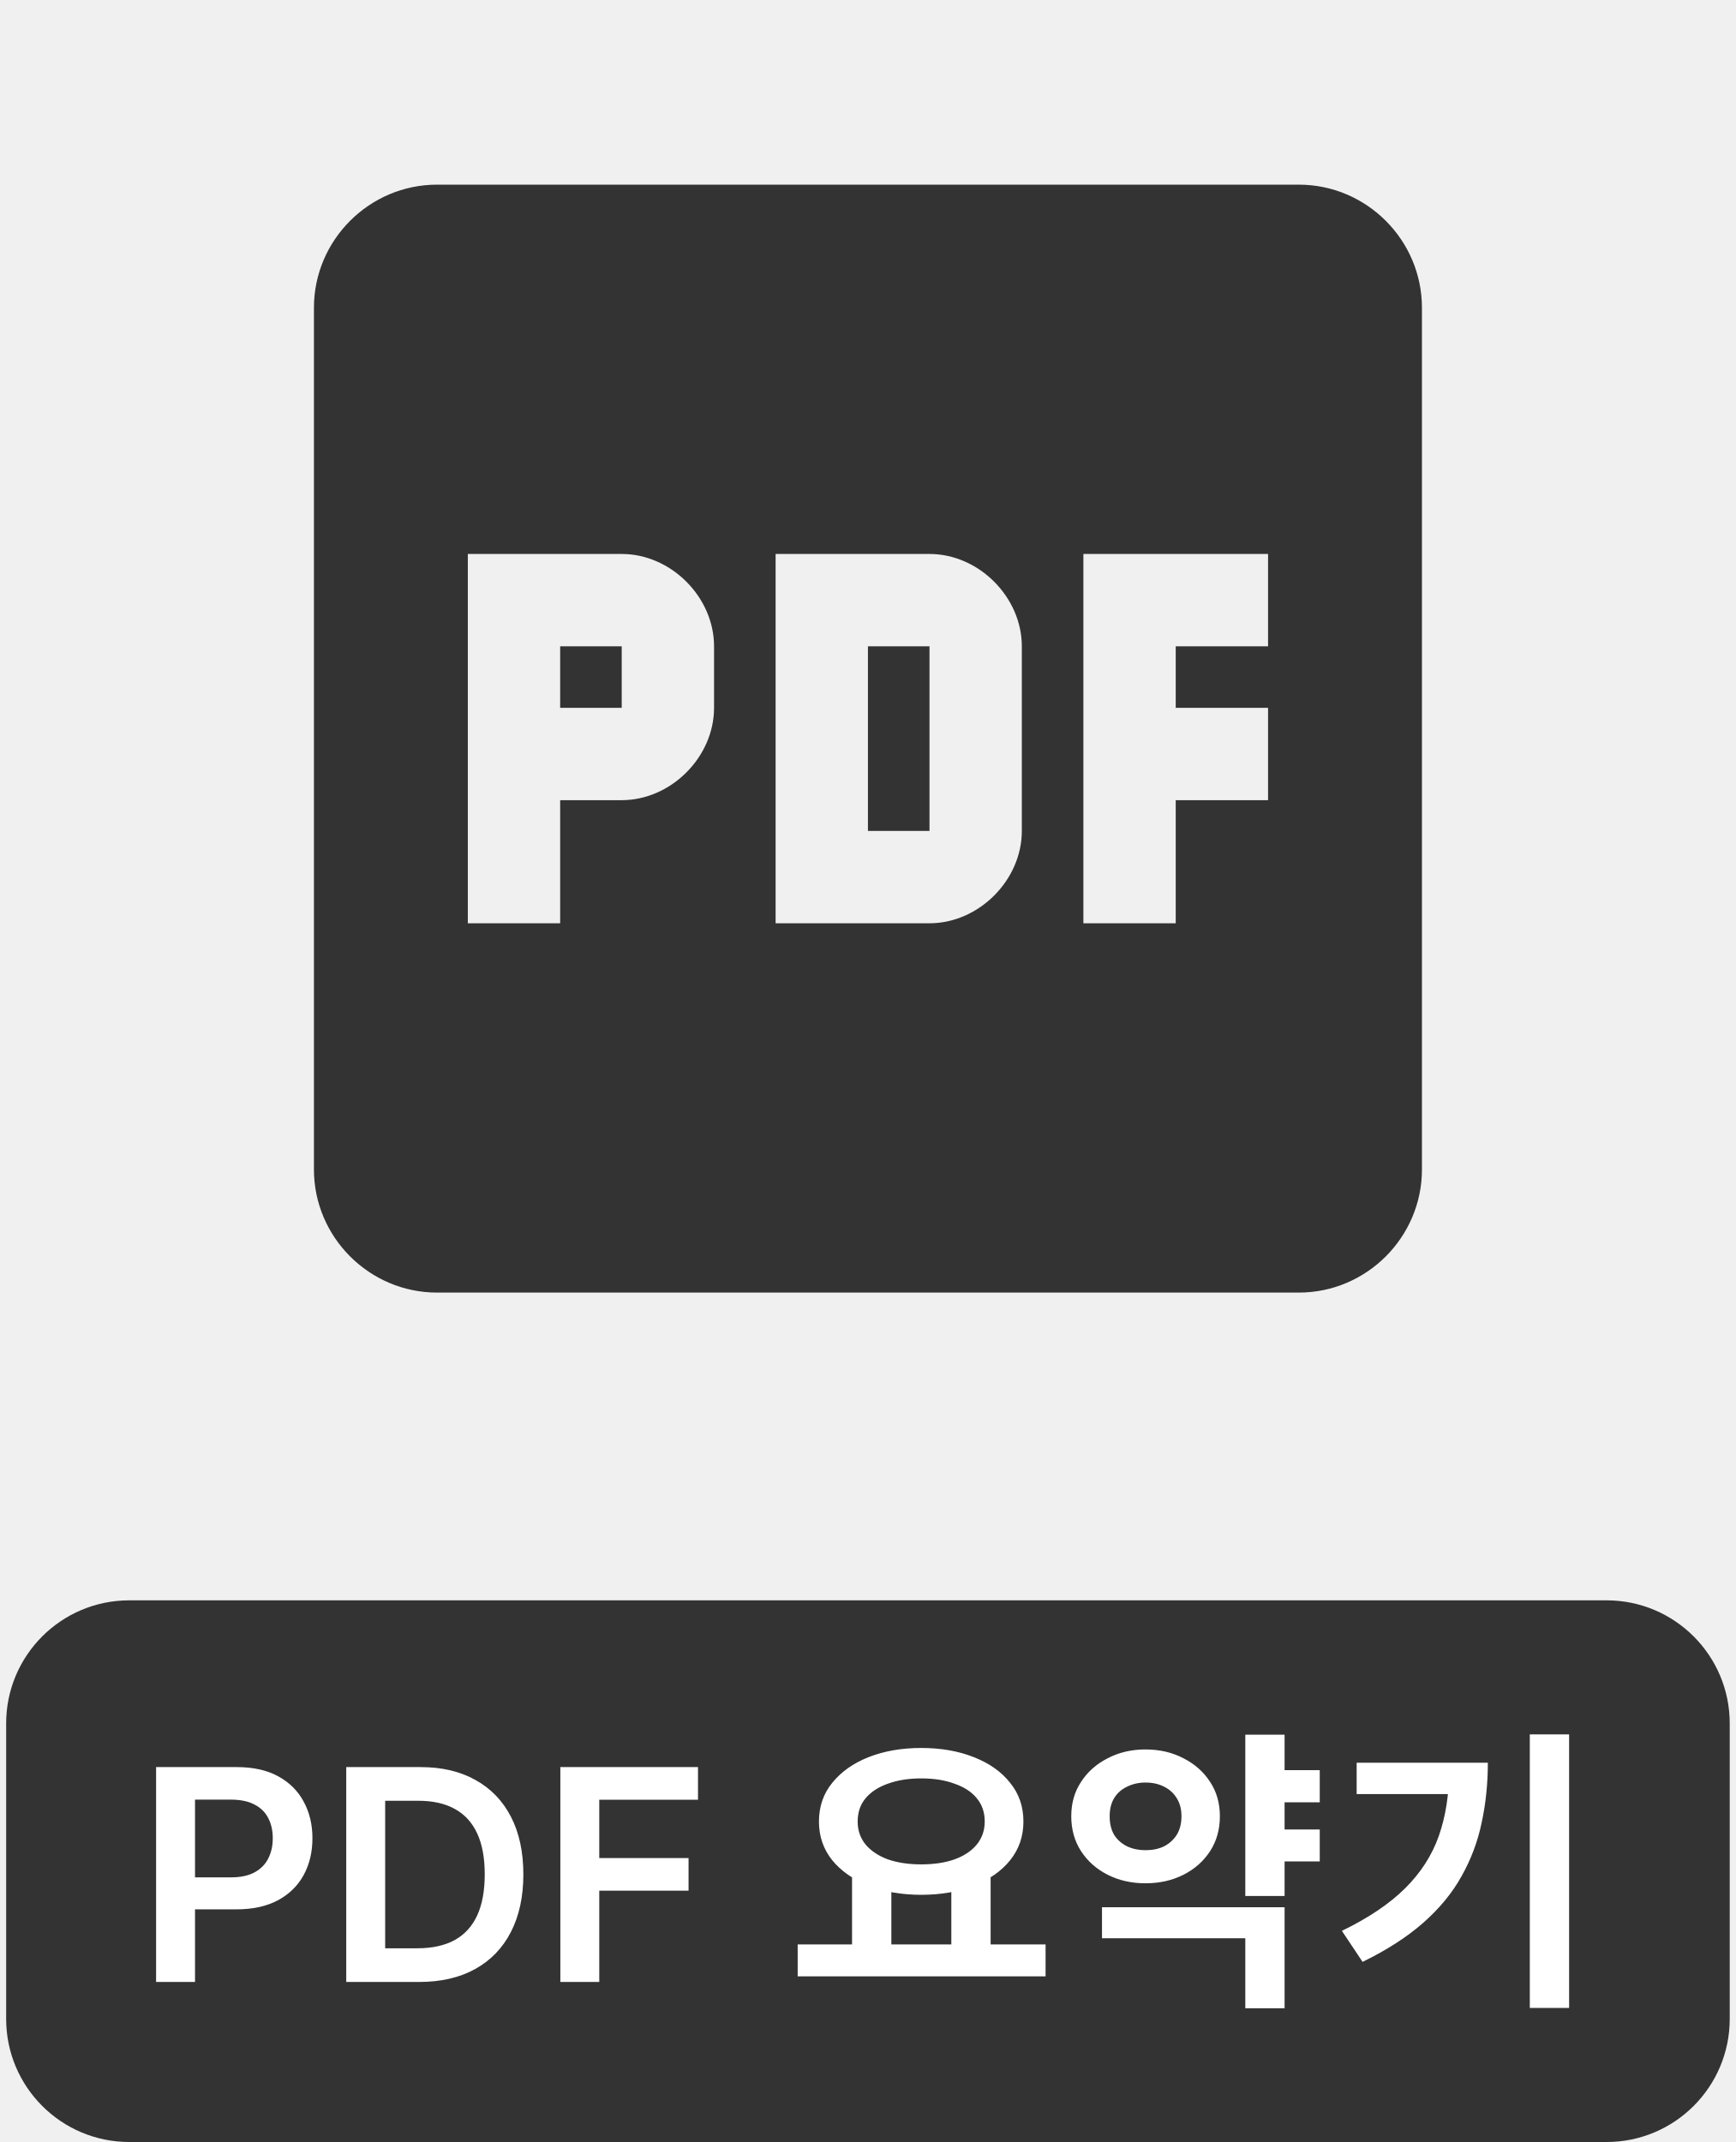
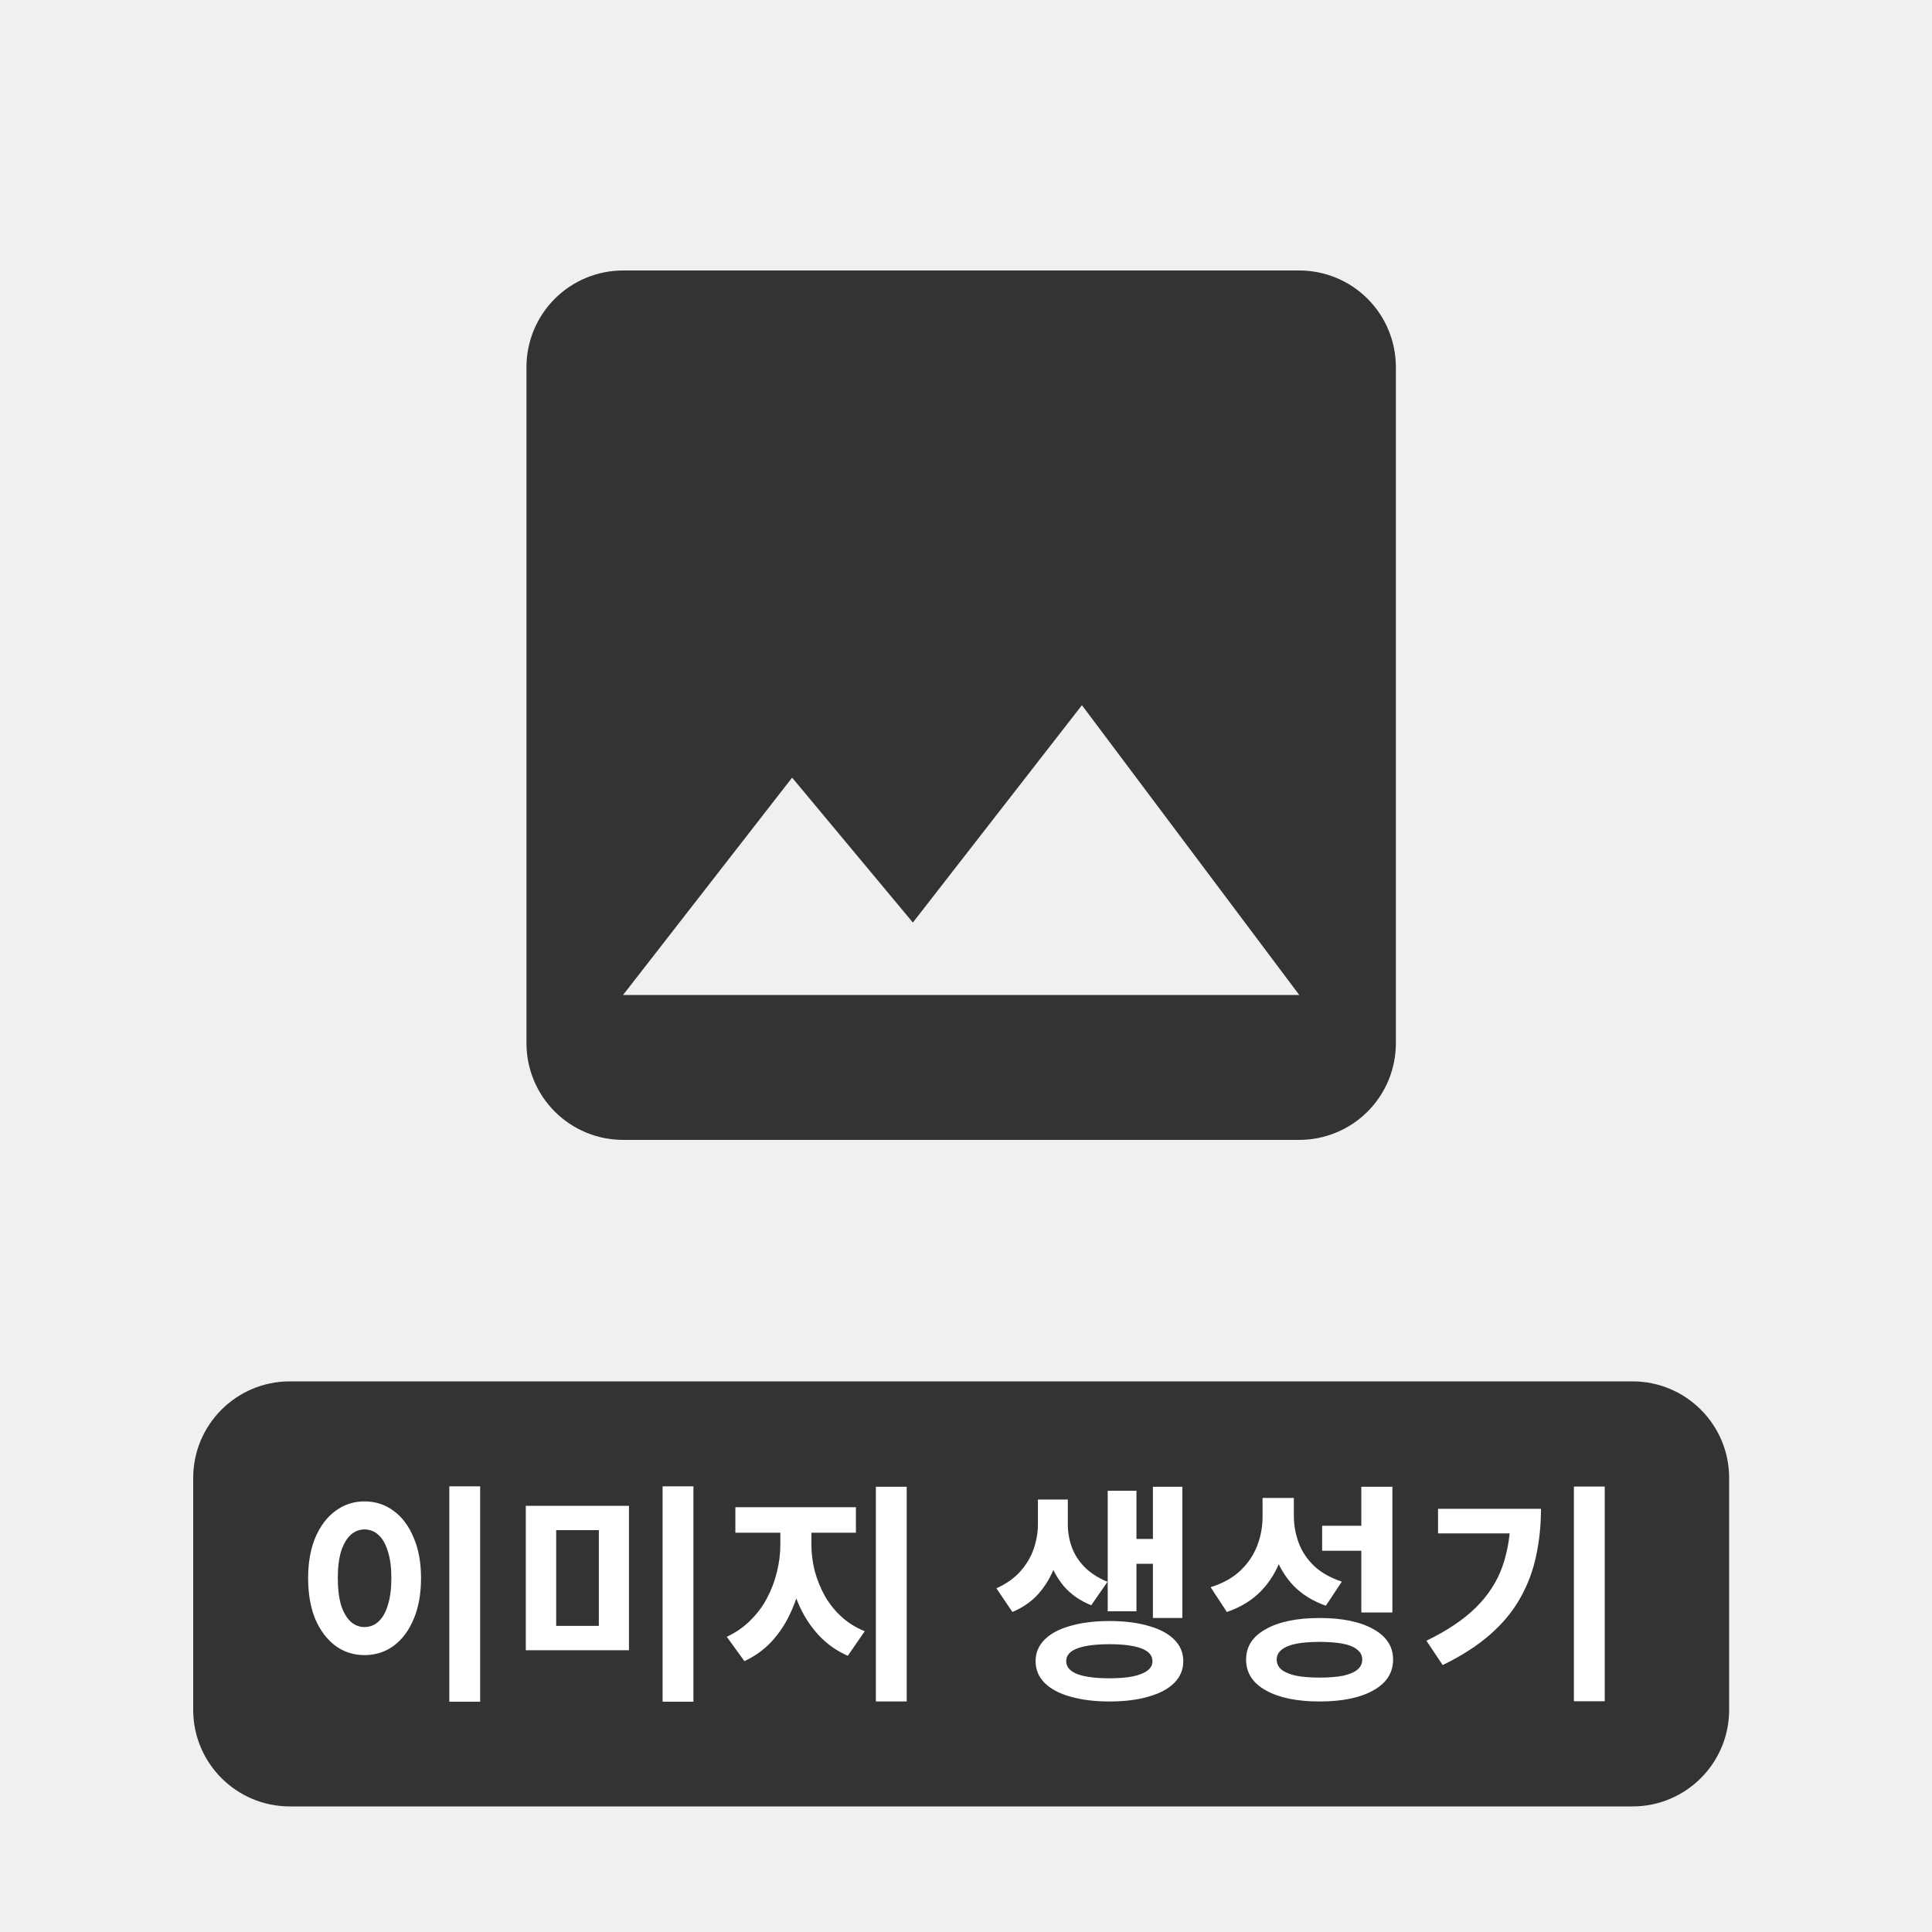
- <svg xmlns="http://www.w3.org/2000/svg" width="141" height="174" viewBox="0 0 141 174" fill="none">
-   <path d="M105.5 15H35.5C30 15 25.5 19.5 25.5 25V95C25.5 100.5 30 105 35.5 105H105.5C111 105 115.5 100.5 115.5 95V25C115.5 19.5 111 15 105.5 15ZM58 57.5C58 61.5 54.5 65 50.5 65H45.5V75H38V45H50.5C54.5 45 58 48.5 58 52.5V57.5ZM83 67.5C83 71.5 79.5 75 75.5 75H63V45H75.5C79.5 45 83 48.5 83 52.5V67.5ZM103 52.5H95.5V57.5H103V65H95.5V75H88V45H103V52.5ZM70.5 52.5H75.5V67.5H70.5V52.5ZM45.5 52.5H50.5V57.5H45.5V52.5Z" fill="#333333" />
-   <rect x="0.5" y="130" width="140" height="44" rx="10" fill="#333333" />
-   <path d="M12.679 161V143.545H19.224C20.565 143.545 21.69 143.795 22.599 144.295C23.514 144.795 24.204 145.483 24.67 146.358C25.142 147.227 25.378 148.216 25.378 149.324C25.378 150.443 25.142 151.437 24.67 152.307C24.198 153.176 23.503 153.861 22.582 154.361C21.662 154.855 20.528 155.102 19.181 155.102H14.843V152.503H18.755C19.539 152.503 20.181 152.366 20.681 152.094C21.181 151.821 21.551 151.446 21.789 150.969C22.034 150.491 22.156 149.943 22.156 149.324C22.156 148.705 22.034 148.159 21.789 147.688C21.551 147.216 21.179 146.849 20.673 146.588C20.173 146.321 19.528 146.188 18.738 146.188H15.841V161H12.679ZM34.039 161H28.124V143.545H34.158C35.891 143.545 37.38 143.895 38.624 144.594C39.874 145.287 40.834 146.284 41.505 147.585C42.175 148.886 42.51 150.443 42.51 152.256C42.51 154.074 42.172 155.636 41.496 156.943C40.826 158.25 39.857 159.253 38.59 159.952C37.328 160.651 35.811 161 34.039 161ZM31.286 158.264H33.885C35.101 158.264 36.115 158.043 36.928 157.599C37.74 157.151 38.351 156.483 38.76 155.597C39.169 154.705 39.374 153.591 39.374 152.256C39.374 150.92 39.169 149.812 38.76 148.932C38.351 148.045 37.746 147.384 36.945 146.946C36.15 146.503 35.161 146.281 33.979 146.281H31.286V158.264ZM45.515 161V143.545H56.696V146.196H48.676V150.935H55.929V153.585H48.676V161H45.515ZM69.209 152.192H72.401V158.408H69.209V152.192ZM77.273 152.192H80.465V158.408H77.273V152.192ZM64.793 157.952H84.929V160.544H64.793V157.952ZM74.825 141.992C76.425 141.992 77.849 142.24 79.097 142.736C80.361 143.232 81.345 143.928 82.049 144.824C82.769 145.704 83.129 146.752 83.129 147.968C83.129 149.168 82.769 150.216 82.049 151.112C81.345 151.992 80.361 152.68 79.097 153.176C77.849 153.672 76.425 153.92 74.825 153.92C73.241 153.92 71.817 153.672 70.553 153.176C69.305 152.68 68.321 151.992 67.601 151.112C66.881 150.216 66.521 149.168 66.521 147.968C66.521 146.752 66.881 145.704 67.601 144.824C68.321 143.928 69.305 143.232 70.553 142.736C71.817 142.24 73.241 141.992 74.825 141.992ZM74.825 144.464C73.801 144.464 72.897 144.608 72.113 144.896C71.345 145.168 70.745 145.56 70.313 146.072C69.881 146.584 69.665 147.216 69.665 147.968C69.665 148.688 69.881 149.312 70.313 149.84C70.745 150.352 71.345 150.752 72.113 151.04C72.897 151.312 73.801 151.448 74.825 151.448C75.865 151.448 76.769 151.312 77.537 151.04C78.321 150.752 78.921 150.352 79.337 149.84C79.769 149.312 79.985 148.688 79.985 147.968C79.985 147.216 79.769 146.584 79.337 146.072C78.921 145.56 78.321 145.168 77.537 144.896C76.769 144.608 75.865 144.464 74.825 144.464ZM103.383 143.792H107.199V146.408H103.383V143.792ZM103.383 148.616H107.199V151.208H103.383V148.616ZM101.151 140.912H104.343V154.016H101.151V140.912ZM89.511 154.928H104.343V163.136H101.151V157.448H89.511V154.928ZM93.039 142.112C94.191 142.112 95.223 142.352 96.135 142.832C97.047 143.296 97.767 143.936 98.295 144.752C98.823 145.552 99.087 146.48 99.087 147.536C99.087 148.608 98.823 149.552 98.295 150.368C97.767 151.184 97.047 151.824 96.135 152.288C95.223 152.752 94.191 152.984 93.039 152.984C91.903 152.984 90.879 152.752 89.967 152.288C89.055 151.824 88.335 151.184 87.807 150.368C87.279 149.552 87.015 148.608 87.015 147.536C87.015 146.48 87.279 145.552 87.807 144.752C88.335 143.936 89.055 143.296 89.967 142.832C90.879 142.352 91.903 142.112 93.039 142.112ZM93.039 144.8C92.495 144.8 91.999 144.912 91.551 145.136C91.103 145.344 90.751 145.656 90.495 146.072C90.255 146.472 90.135 146.96 90.135 147.536C90.135 148.128 90.255 148.632 90.495 149.048C90.751 149.448 91.103 149.76 91.551 149.984C91.999 150.192 92.495 150.296 93.039 150.296C93.615 150.296 94.119 150.192 94.551 149.984C94.983 149.76 95.327 149.448 95.583 149.048C95.839 148.632 95.967 148.128 95.967 147.536C95.967 146.96 95.839 146.472 95.583 146.072C95.327 145.656 94.983 145.344 94.551 145.136C94.119 144.912 93.615 144.8 93.039 144.8ZM124.261 140.888H127.453V163.112H124.261V140.888ZM117.709 143.192H120.853C120.853 144.888 120.685 146.512 120.349 148.064C120.029 149.6 119.485 151.048 118.717 152.408C117.965 153.768 116.925 155.032 115.597 156.2C114.285 157.352 112.645 158.408 110.677 159.368L108.997 156.848C111.141 155.808 112.845 154.664 114.109 153.416C115.389 152.152 116.309 150.728 116.869 149.144C117.429 147.544 117.709 145.752 117.709 143.768V143.192ZM110.197 143.192H119.197V145.736H110.197V143.192Z" fill="white" />
+ <svg xmlns="http://www.w3.org/2000/svg" width="200" height="200" viewBox="0 0 200 200" fill="none">
+   <path d="M82 80.5L94.5 95.5L112 73L134.5 103H64.5M144.5 108V38C144.5 35.348 143.446 32.804 141.571 30.929C139.696 29.054 137.152 28 134.5 28H64.5C61.848 28 59.304 29.054 57.429 30.929C55.554 32.804 54.5 35.348 54.5 38V108C54.5 110.652 55.554 113.196 57.429 115.071C59.304 116.946 61.848 118 64.5 118H134.5C137.152 118 139.696 116.946 141.571 115.071C143.446 113.196 144.5 110.652 144.5 108Z" fill="#333333" />
+   <rect x="20" y="143" width="159" height="44" rx="10" fill="#333333" />
+   <path d="M46.513 153.864H49.705V176.16H46.513V153.864ZM37.729 155.424C38.865 155.424 39.873 155.752 40.753 156.408C41.633 157.048 42.321 157.968 42.817 159.168C43.329 160.352 43.585 161.752 43.585 163.368C43.585 165 43.329 166.416 42.817 167.616C42.321 168.8 41.633 169.72 40.753 170.376C39.873 171.016 38.865 171.336 37.729 171.336C36.609 171.336 35.609 171.016 34.729 170.376C33.849 169.72 33.153 168.8 32.641 167.616C32.145 166.416 31.897 165 31.897 163.368C31.897 161.752 32.145 160.352 32.641 159.168C33.153 157.968 33.849 157.048 34.729 156.408C35.609 155.752 36.609 155.424 37.729 155.424ZM37.729 158.328C37.185 158.328 36.705 158.52 36.289 158.904C35.873 159.288 35.545 159.856 35.305 160.608C35.081 161.344 34.969 162.264 34.969 163.368C34.969 164.456 35.081 165.384 35.305 166.152C35.545 166.904 35.873 167.472 36.289 167.856C36.705 168.24 37.185 168.432 37.729 168.432C38.289 168.432 38.777 168.24 39.193 167.856C39.609 167.472 39.929 166.904 40.153 166.152C40.393 165.384 40.513 164.456 40.513 163.368C40.513 162.264 40.393 161.344 40.153 160.608C39.929 159.856 39.609 159.288 39.193 158.904C38.777 158.52 38.289 158.328 37.729 158.328ZM54.431 155.88H65.111V170.832H54.431V155.88ZM61.991 158.4H57.575V168.312H61.991V158.4ZM68.591 153.864H71.783V176.16H68.591V153.864ZM80.781 157.416H83.325V159.912C83.325 161.192 83.189 162.448 82.917 163.68C82.661 164.912 82.269 166.072 81.741 167.16C81.229 168.232 80.581 169.184 79.797 170.016C79.013 170.832 78.101 171.48 77.061 171.96L75.237 169.44C76.165 169.008 76.973 168.448 77.661 167.76C78.365 167.072 78.941 166.304 79.389 165.456C79.853 164.592 80.197 163.688 80.421 162.744C80.661 161.784 80.781 160.84 80.781 159.912V157.416ZM81.477 157.416H83.997V159.912C83.997 160.792 84.109 161.688 84.333 162.6C84.573 163.496 84.917 164.352 85.365 165.168C85.813 165.968 86.381 166.688 87.069 167.328C87.757 167.968 88.573 168.48 89.517 168.864L87.765 171.408C86.709 170.944 85.789 170.32 85.005 169.536C84.221 168.752 83.565 167.848 83.037 166.824C82.509 165.8 82.117 164.704 81.861 163.536C81.605 162.352 81.477 161.144 81.477 159.912V157.416ZM76.125 156.024H88.605V158.664H76.125V156.024ZM90.669 153.912H93.861V176.136H90.669V153.912ZM107.445 155.232H109.941V157.8C109.941 159.064 109.765 160.296 109.413 161.496C109.061 162.68 108.509 163.744 107.757 164.688C107.005 165.632 106.021 166.36 104.805 166.872L103.149 164.424C104.173 163.96 104.997 163.376 105.621 162.672C106.261 161.952 106.725 161.168 107.013 160.32C107.301 159.472 107.445 158.632 107.445 157.8V155.232ZM108.045 155.232H110.541V157.8C110.541 158.6 110.677 159.384 110.949 160.152C111.221 160.904 111.661 161.592 112.269 162.216C112.893 162.84 113.685 163.352 114.645 163.752L112.965 166.176C111.813 165.712 110.869 165.056 110.133 164.208C109.413 163.344 108.885 162.368 108.549 161.28C108.213 160.176 108.045 159.016 108.045 157.8V155.232ZM119.349 153.912H122.397V167.496H119.349V153.912ZM116.685 159.312H120.213V161.88H116.685V159.312ZM114.669 154.32H117.645V166.8H114.669V154.32ZM114.861 167.808C116.413 167.808 117.757 167.976 118.893 168.312C120.045 168.632 120.933 169.104 121.557 169.728C122.181 170.352 122.493 171.096 122.493 171.96C122.493 172.84 122.181 173.592 121.557 174.216C120.933 174.84 120.045 175.312 118.893 175.632C117.757 175.968 116.413 176.136 114.861 176.136C113.309 176.136 111.957 175.968 110.805 175.632C109.653 175.312 108.765 174.84 108.141 174.216C107.517 173.592 107.205 172.84 107.205 171.96C107.205 171.096 107.517 170.352 108.141 169.728C108.765 169.104 109.653 168.632 110.805 168.312C111.957 167.976 113.309 167.808 114.861 167.808ZM114.861 170.208C113.421 170.208 112.309 170.352 111.525 170.64C110.757 170.928 110.373 171.368 110.373 171.96C110.373 172.552 110.757 173 111.525 173.304C112.309 173.592 113.421 173.736 114.861 173.736C115.805 173.736 116.605 173.672 117.261 173.544C117.933 173.4 118.437 173.2 118.773 172.944C119.125 172.688 119.301 172.36 119.301 171.96C119.301 171.368 118.917 170.928 118.149 170.64C117.381 170.352 116.285 170.208 114.861 170.208ZM130.699 155.064H133.339V157.032C133.339 158.52 133.107 159.92 132.643 161.232C132.195 162.544 131.507 163.688 130.579 164.664C129.651 165.64 128.459 166.376 127.003 166.872L125.323 164.304C126.603 163.904 127.635 163.328 128.419 162.576C129.203 161.824 129.779 160.968 130.147 160.008C130.515 159.048 130.699 158.056 130.699 157.032V155.064ZM131.347 155.064H133.939V156.888C133.939 157.864 134.107 158.808 134.443 159.72C134.779 160.616 135.315 161.416 136.051 162.12C136.787 162.808 137.739 163.344 138.907 163.728L137.251 166.224C135.891 165.744 134.771 165.048 133.891 164.136C133.027 163.224 132.387 162.152 131.971 160.92C131.555 159.672 131.347 158.328 131.347 156.888V155.064ZM140.923 153.912H144.139V166.92H140.923V153.912ZM136.603 167.496C138.955 167.496 140.811 167.88 142.171 168.648C143.531 169.4 144.211 170.448 144.211 171.792C144.211 173.168 143.531 174.232 142.171 174.984C140.811 175.752 138.955 176.136 136.603 176.136C134.251 176.136 132.395 175.752 131.035 174.984C129.675 174.232 128.995 173.168 128.995 171.792C128.995 170.448 129.675 169.4 131.035 168.648C132.395 167.88 134.251 167.496 136.603 167.496ZM136.603 169.968C135.643 169.968 134.835 170.032 134.179 170.16C133.523 170.288 133.019 170.496 132.667 170.784C132.331 171.056 132.163 171.392 132.163 171.792C132.163 172.208 132.331 172.56 132.667 172.848C133.019 173.12 133.523 173.328 134.179 173.472C134.835 173.6 135.643 173.664 136.603 173.664C137.563 173.664 138.371 173.6 139.027 173.472C139.683 173.328 140.179 173.12 140.515 172.848C140.851 172.56 141.019 172.208 141.019 171.792C141.019 171.392 140.851 171.056 140.515 170.784C140.179 170.496 139.683 170.288 139.027 170.16C138.371 170.032 137.563 169.968 136.603 169.968ZM136.867 157.944H141.403V160.536H136.867V157.944ZM162.929 153.888H166.121V176.112H162.929V153.888ZM156.377 156.192H159.521C159.521 157.888 159.353 159.512 159.017 161.064C158.697 162.6 158.153 164.048 157.385 165.408C156.633 166.768 155.593 168.032 154.265 169.2C152.953 170.352 151.313 171.408 149.345 172.368L147.665 169.848C149.809 168.808 151.513 167.664 152.777 166.416C154.057 165.152 154.977 163.728 155.537 162.144C156.097 160.544 156.377 158.752 156.377 156.768V156.192ZM148.865 156.192H157.865V158.736H148.865V156.192Z" fill="white" />
</svg>
